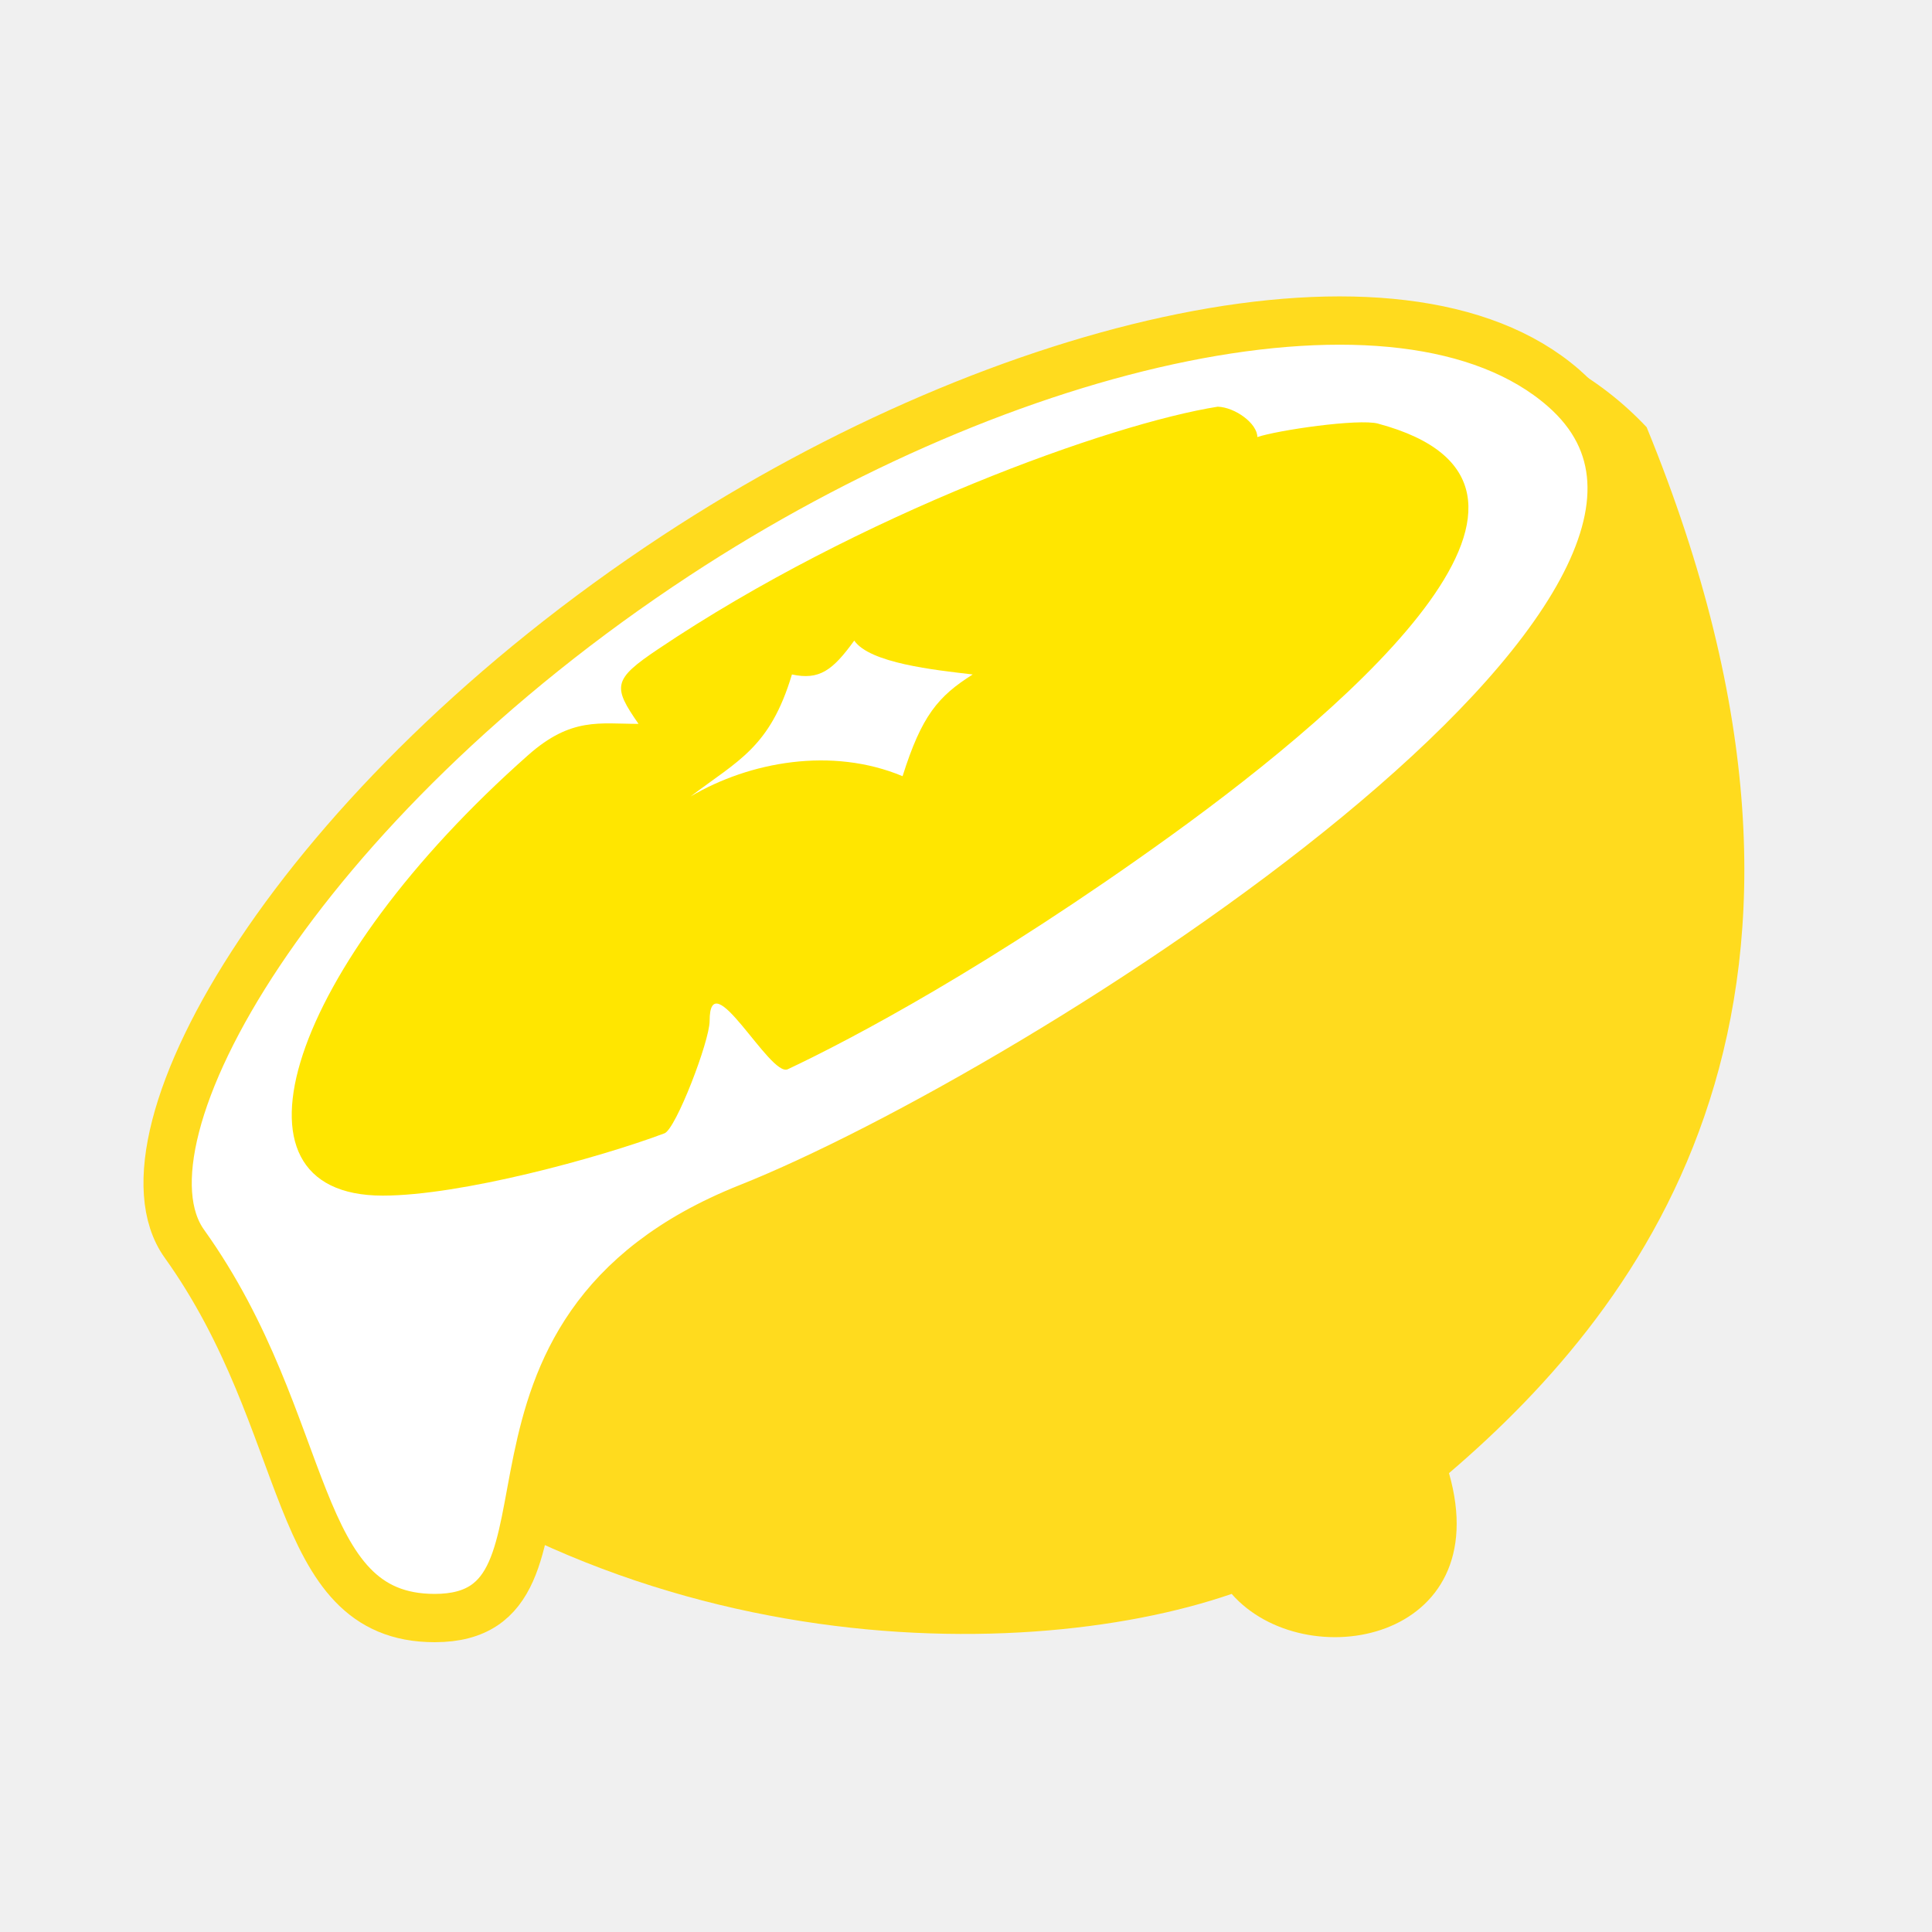
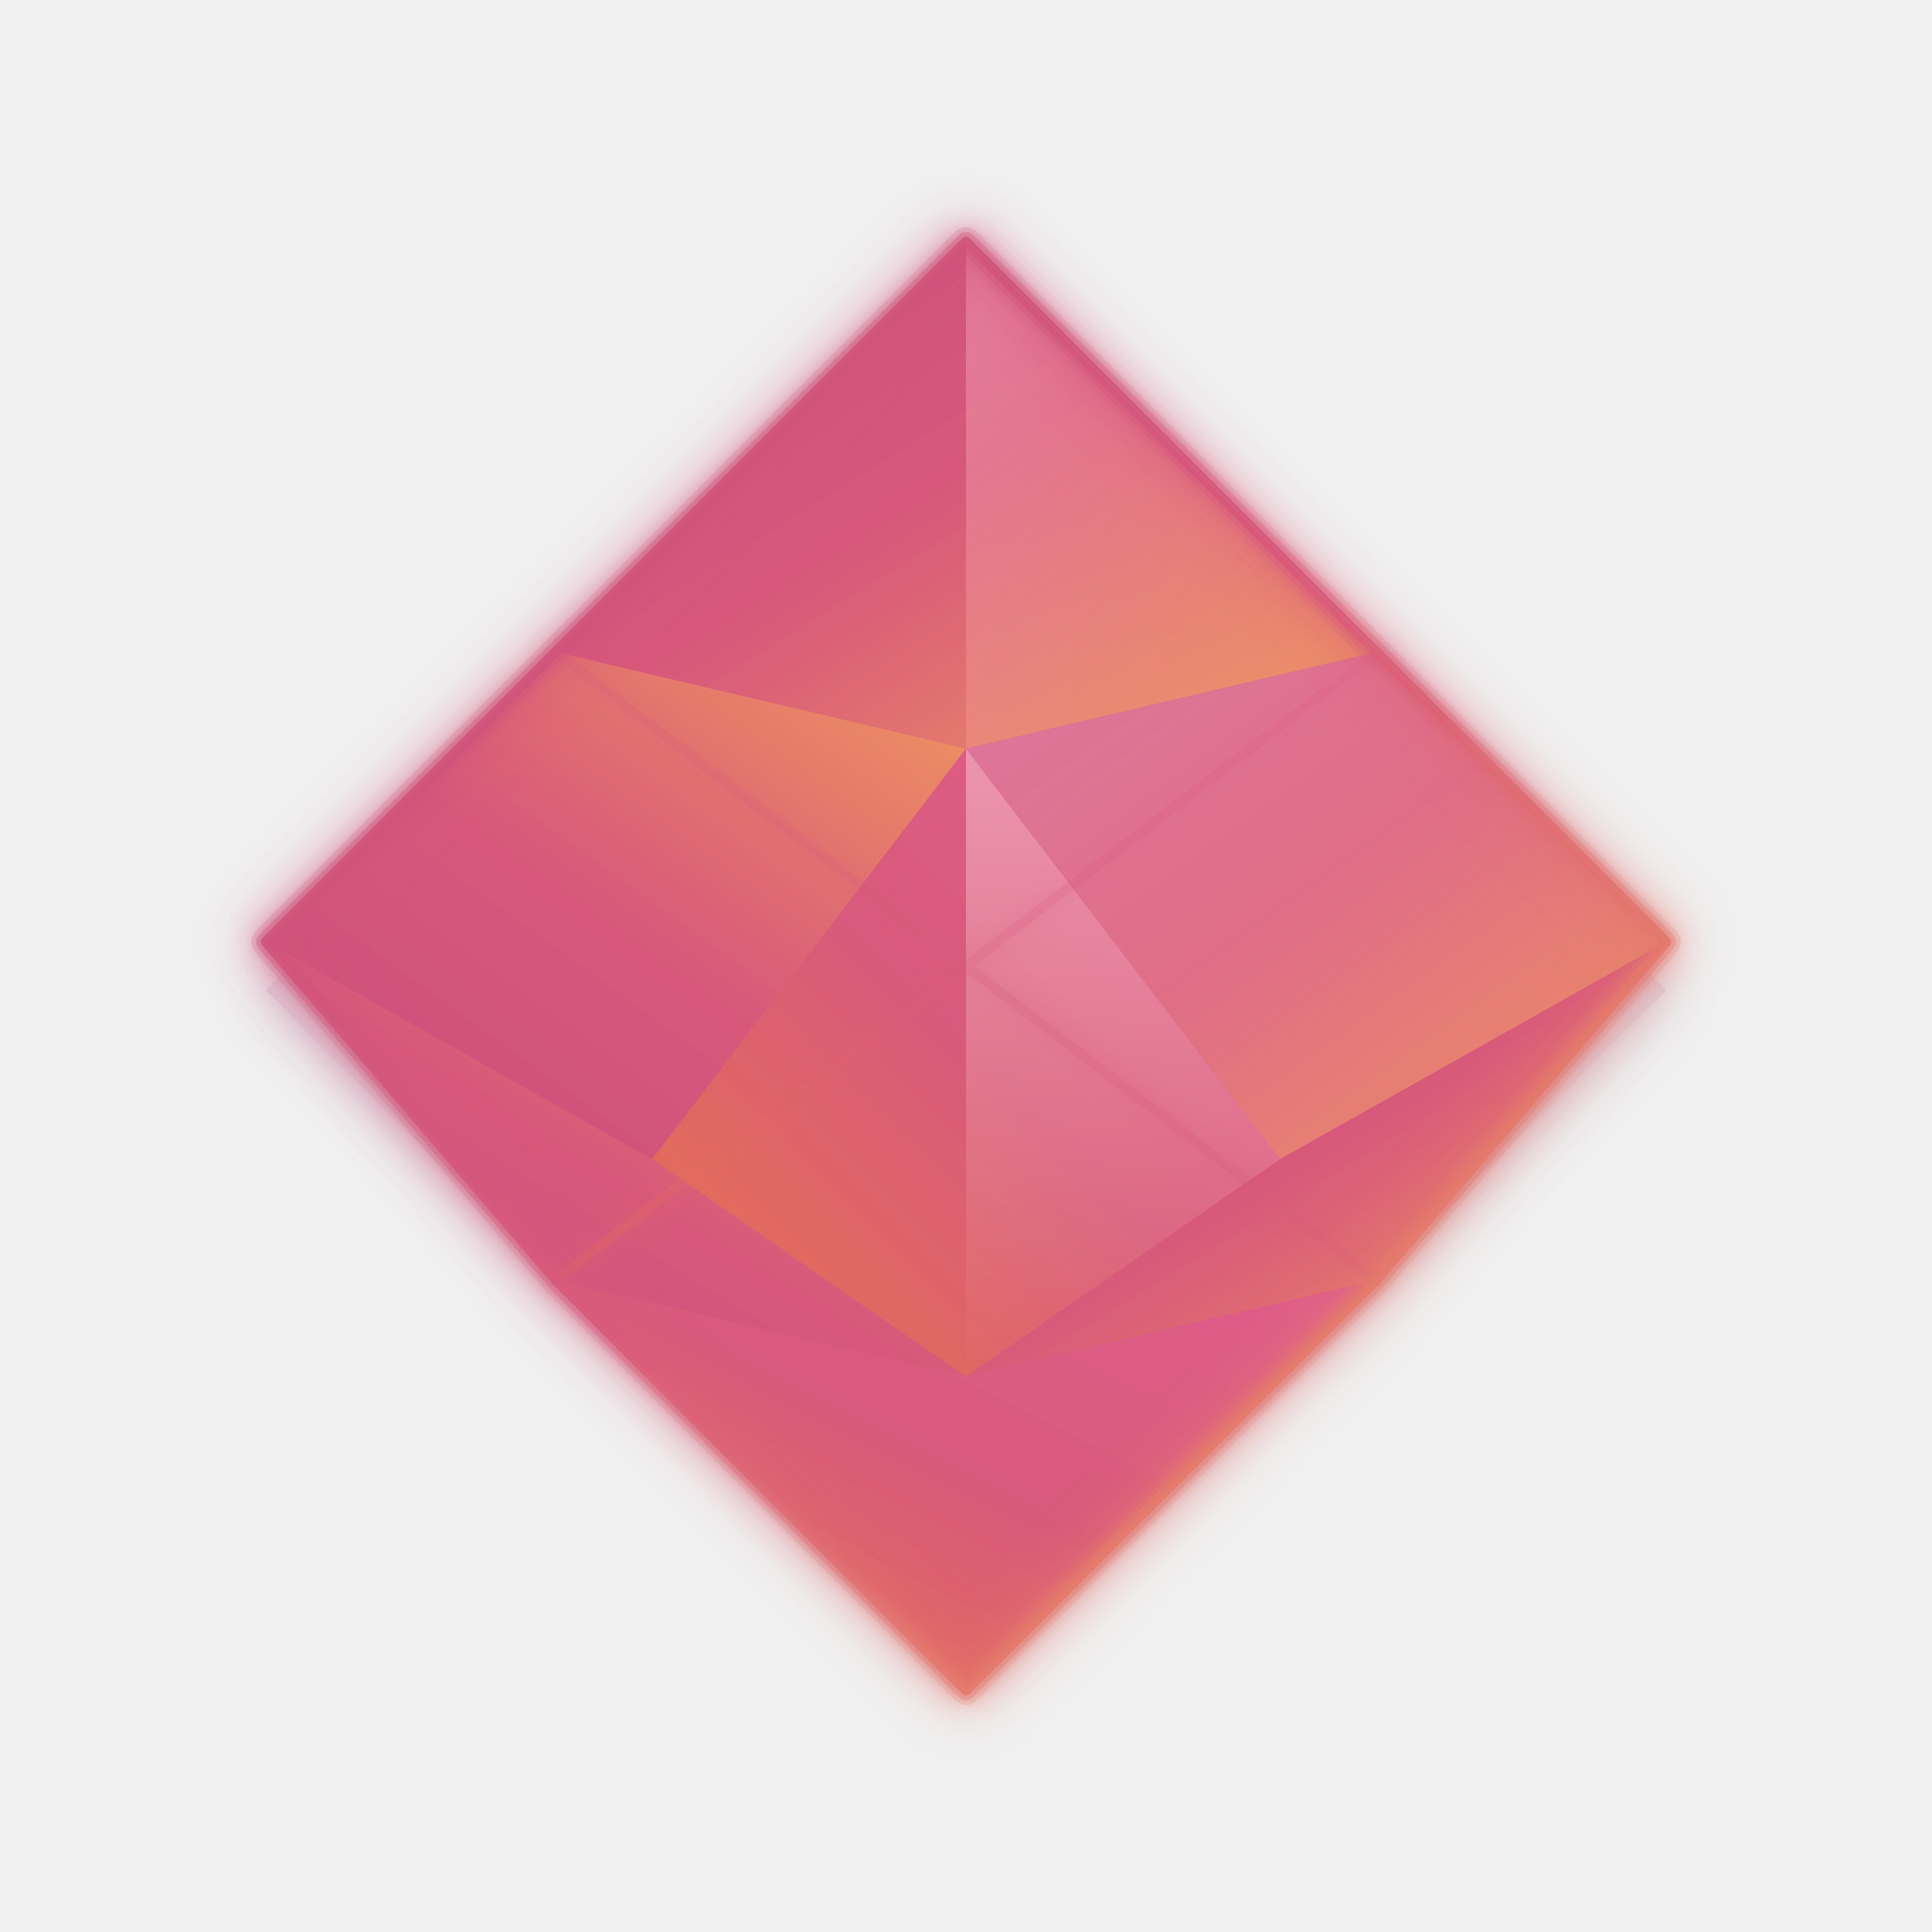
- <svg xmlns="http://www.w3.org/2000/svg" width="40" height="40" fill="none">
-   <path d="M34.092 8.845C38.929 20.652 34.092 27 30 30.5c1 3.5-2.986 4.222-4.5 2.5-4.457 1.537-13.512 1.487-20-5C2 24.5 4.73 16.714 14 11.5c8-4.5 16-7 20.092-2.655Z" fill="#FFDB1E" />
-   <path d="M14 11.5c6.848-4.497 15.025-6.38 18.368-3.47C37.5 12.5 21.5 22.612 15.5 25c-6.5 2.587-3 8.5-6.5 8.5-3 0-2.5-4-5.183-7.75C2.232 23.535 6.16 16.648 14 11.5Z" fill="#fff" stroke="#FFDB1E" />
-   <path d="M28.535 8.772c4.645 1.25-.365 5.695-4.303 8.536-3.732 2.692-6.606 4.21-7.923 4.83-.366.173-1.617-2.252-1.617-1 0 .417-.7 2.238-.934 2.326-1.365.512-4.223 1.29-5.835 1.29-3.491 0-1.923-4.754 3.014-9.122.892-.789 1.478-.645 2.283-.645-.537-.773-.534-.917.403-1.546C17.79 10.64 23 8.77 25.212 8.42c.366.014.82.35.82.629.41-.14 2.095-.388 2.503-.278Z" fill="#FFE600" />
-   <path d="M14.297 16.49c.985-.747 1.644-1.01 2.099-2.526.566.121.841-.08 1.29-.701.324.466 1.657.608 2.453.701-.715.451-1.057.852-1.452 2.106-1.464-.611-3.167-.302-4.39.42Z" fill="#fff" />
+ <svg xmlns="http://www.w3.org/2000/svg" width="400" height="400" viewBox="0 0 400 400">
+   <defs>
+     <linearGradient id="grad1" x1="0%" y1="0%" x2="100%" y2="100%">
+       <stop offset="0%" style="stop-color:#C94B7D;stop-opacity:1" />
+       <stop offset="50%" style="stop-color:#D85A7A;stop-opacity:1" />
+       <stop offset="100%" style="stop-color:#F0975E;stop-opacity:1" />
+     </linearGradient>
+     <linearGradient id="grad2" x1="100%" y1="0%" x2="0%" y2="100%">
+       <stop offset="0%" style="stop-color:#F0975E;stop-opacity:1" />
+       <stop offset="50%" style="stop-color:#D85A7A;stop-opacity:1" />
+       <stop offset="100%" style="stop-color:#C94B7D;stop-opacity:1" />
+     </linearGradient>
+     <linearGradient id="grad3" x1="0%" y1="100%" x2="100%" y2="0%">
+       <stop offset="0%" style="stop-color:#E8744D;stop-opacity:1" />
+       <stop offset="50%" style="stop-color:#D85A7A;stop-opacity:1" />
+       <stop offset="100%" style="stop-color:#E05C8D;stop-opacity:1" />
+     </linearGradient>
+     <linearGradient id="highlight1" x1="0%" y1="0%" x2="100%" y2="100%">
+       <stop offset="0%" style="stop-color:#FFB8D1;stop-opacity:0.8" />
+       <stop offset="100%" style="stop-color:#FFC799;stop-opacity:0" />
+     </linearGradient>
+     <linearGradient id="highlight2" x1="50%" y1="0%" x2="50%" y2="100%">
+       <stop offset="0%" style="stop-color:#FFDAE5;stop-opacity:0.9" />
+       <stop offset="100%" style="stop-color:#FFE0C4;stop-opacity:0" />
+     </linearGradient>
+     <radialGradient id="sparkle">
+       <stop offset="0%" style="stop-color:#FFFFFF;stop-opacity:0.9" />
+       <stop offset="50%" style="stop-color:#FFD5E5;stop-opacity:0.4" />
+       <stop offset="100%" style="stop-color:#FFC799;stop-opacity:0" />
+     </radialGradient>
+     <filter id="glow">
+       <feGaussianBlur stdDeviation="2.5" result="coloredBlur" />
+       <feMerge>
+         <feMergeNode in="coloredBlur" />
+         <feMergeNode in="SourceGraphic" />
+       </feMerge>
+     </filter>
+     <filter id="strongGlow">
+       <feGaussianBlur stdDeviation="5" result="blur1" />
+       <feGaussianBlur stdDeviation="2.5" result="blur2" />
+       <feMerge>
+         <feMergeNode in="blur1" />
+         <feMergeNode in="blur2" />
+         <feMergeNode in="SourceGraphic" />
+       </feMerge>
+     </filter>
+   </defs>
+   <g opacity="0.18">
+     <polygon points="200,65 285,145 345,205 285,265 200,345 115,265 55,205 115,145" fill="#8B4570" filter="url(#strongGlow)" />
+   </g>
+   <g filter="url(#glow)">
+     <polygon points="200,50 285,135 200,155 115,135" fill="url(#grad1)" />
+     <polygon points="115,135 55,195 135,240 200,155" fill="url(#grad2)" />
+     <polygon points="285,135 345,195 265,240 200,155" fill="url(#grad1)" />
+     <polygon points="200,155 265,240 200,285 135,240" fill="url(#grad3)" />
+     <polygon points="135,240 55,195 115,265 200,285" fill="url(#grad2)" />
+     <polygon points="265,240 345,195 285,265 200,285" fill="url(#grad1)" />
+     <polygon points="200,285 115,265 200,350 285,265" fill="url(#grad3)" />
+   </g>
+   <g opacity="0.5">
+     <polygon points="200,50 285,135 200,155" fill="url(#highlight1)" />
+     <polygon points="200,155 265,240 200,285" fill="url(#highlight2)" />
+     <polygon points="285,135 345,195 265,240 200,155" fill="url(#highlight1)" />
+   </g>
+   <g opacity="0.3" stroke-linecap="round" filter="url(#glow)">
+     <line x1="200" y1="50" x2="200" y2="350" stroke="url(#grad1)" stroke-width="3" />
+     <line x1="115" y1="135" x2="285" y2="265" stroke="url(#grad2)" stroke-width="2" />
+     <line x1="285" y1="135" x2="115" y2="265" stroke="url(#grad3)" stroke-width="2" />
+     <line x1="55" y1="195" x2="345" y2="195" stroke="url(#grad1)" stroke-width="2" />
+   </g>
+   <path d="M 200,50 L 285,135 L 345,195 L 285,265 L 200,350 L 115,265 L 55,195 L 115,135 Z" fill="none" stroke="url(#grad1)" stroke-width="6" stroke-linejoin="round" opacity="0.35" filter="url(#strongGlow)" />
+   <path d="M 200,50 L 285,135 L 345,195 L 285,265 L 200,350 L 115,265 L 55,195 L 115,135 Z" fill="none" stroke="url(#grad1)" stroke-width="4" stroke-linejoin="round" opacity="0.35" />
+   <path d="M 200,50 L 285,135 L 345,195 L 285,265 L 200,350 L 115,265 L 55,195 L 115,135 Z" fill="none" stroke="url(#grad1)" stroke-width="2" stroke-linejoin="round" opacity="0.9" filter="url(#glow)" />
</svg>
